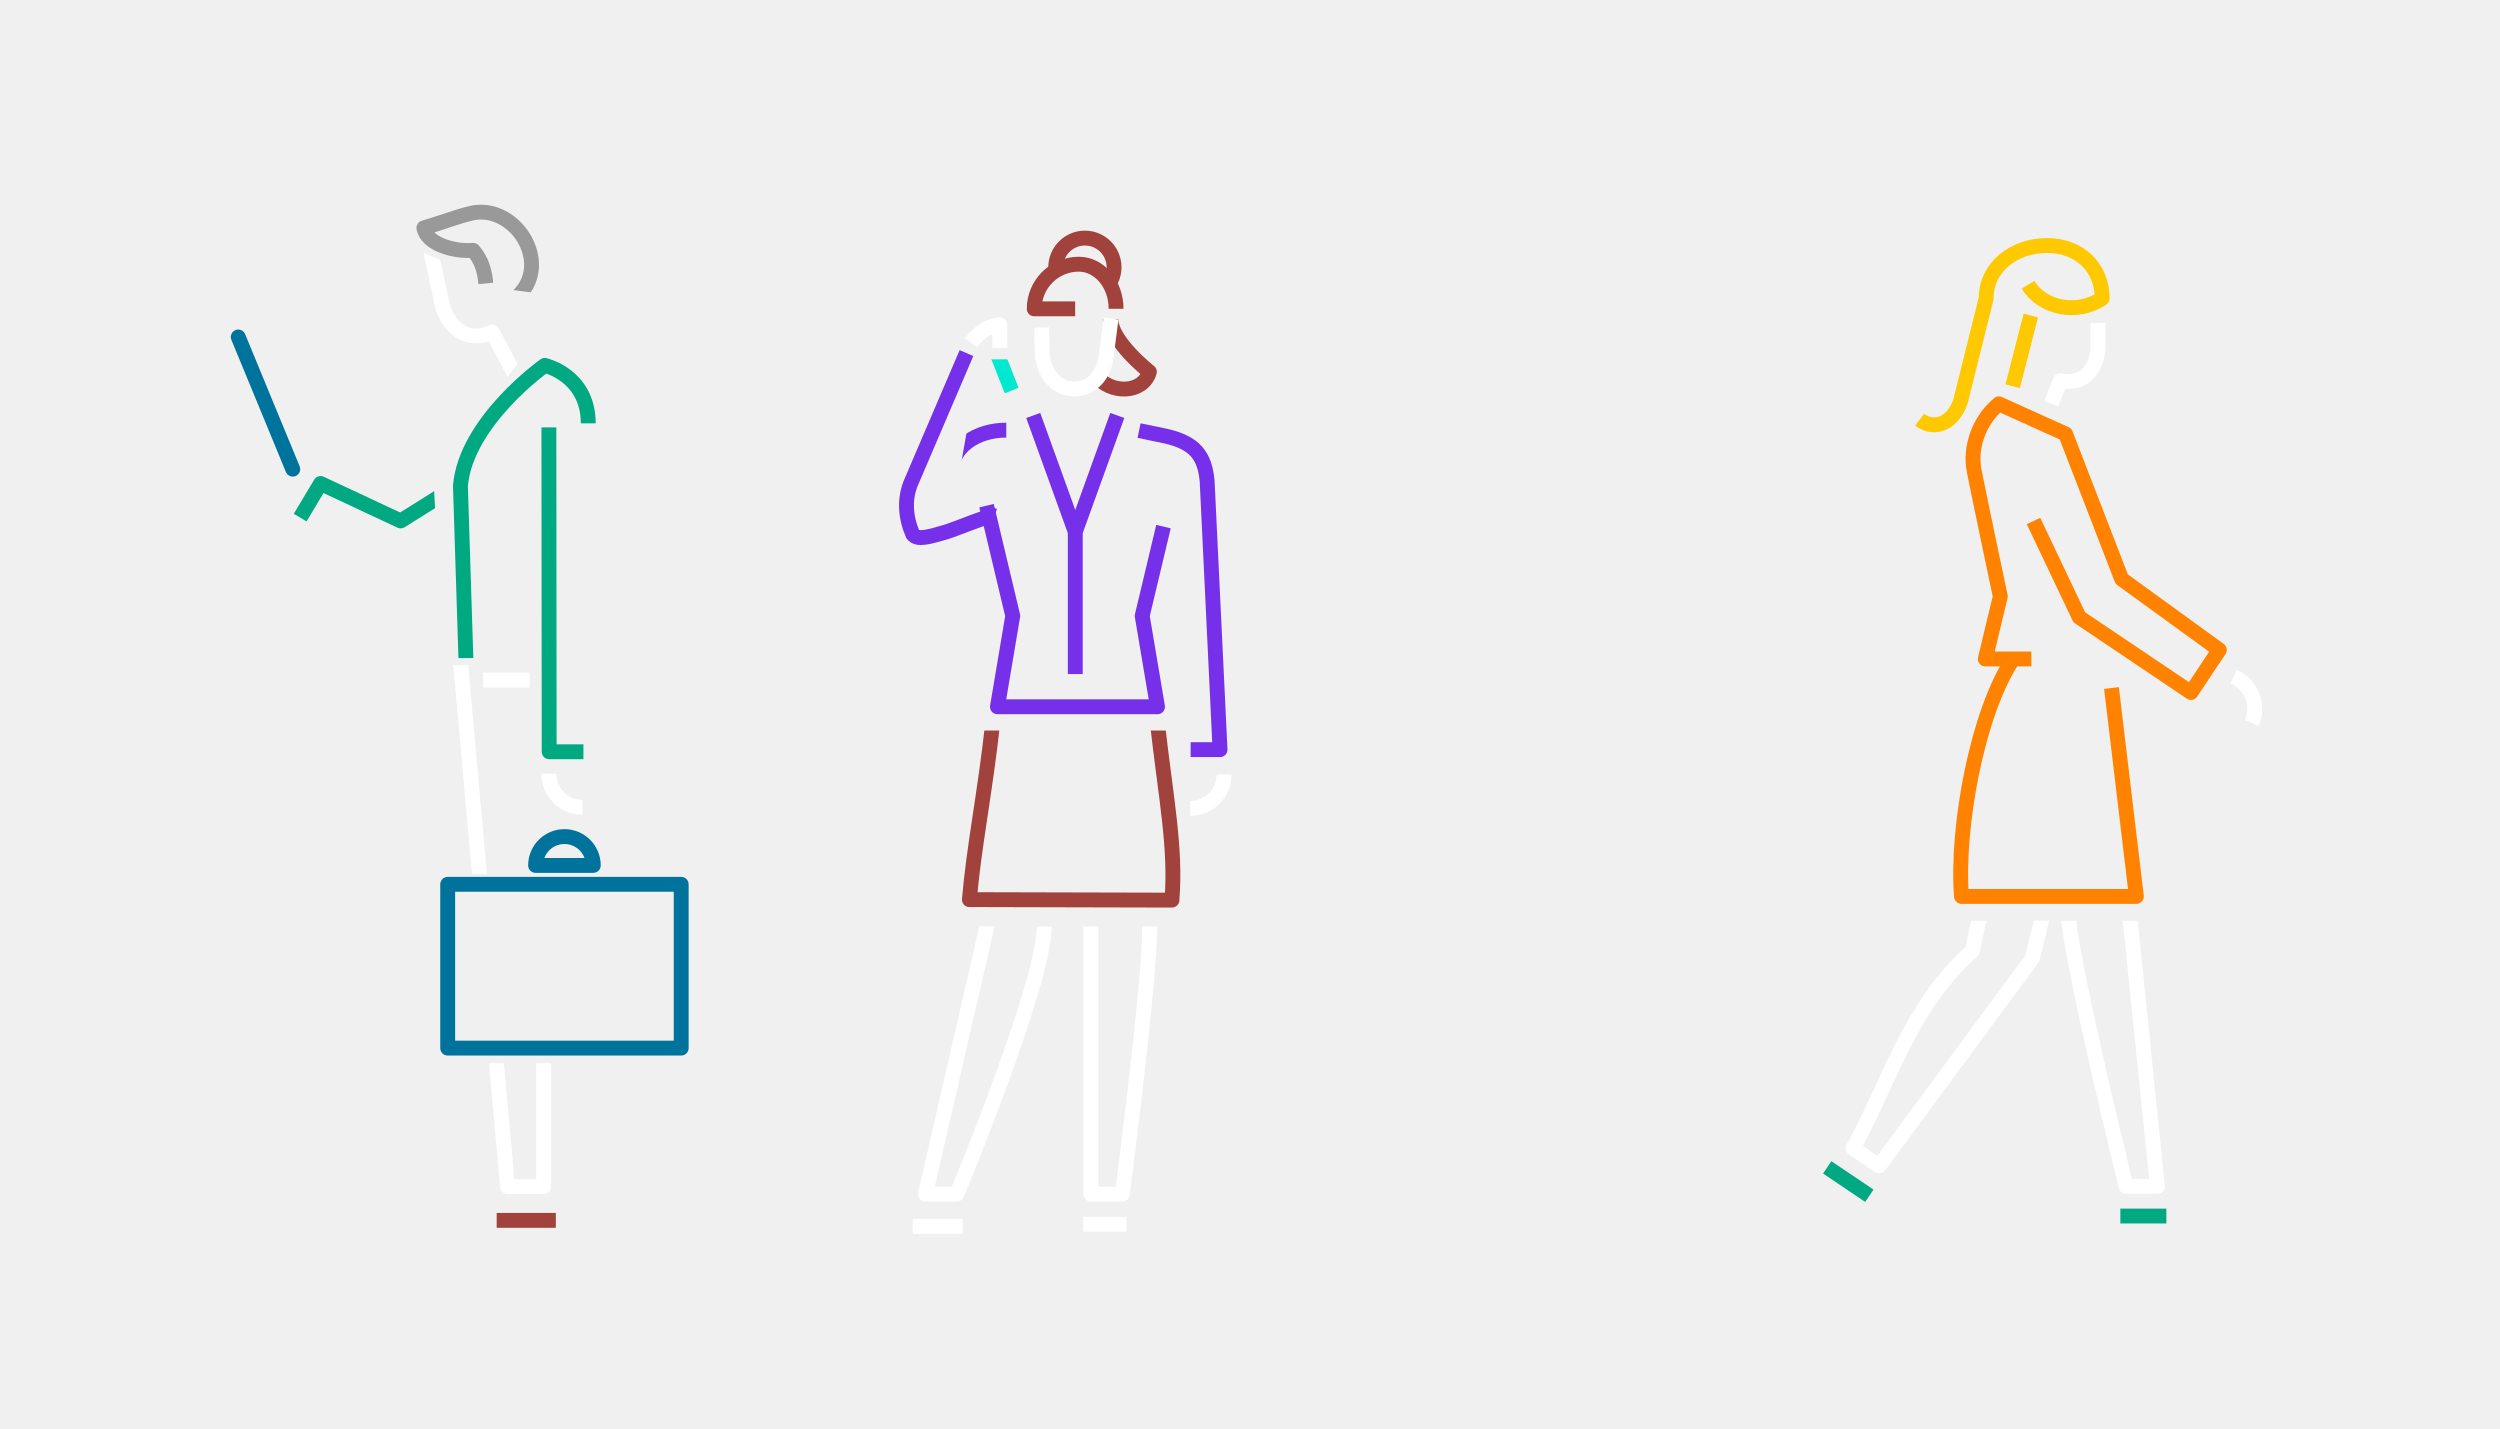
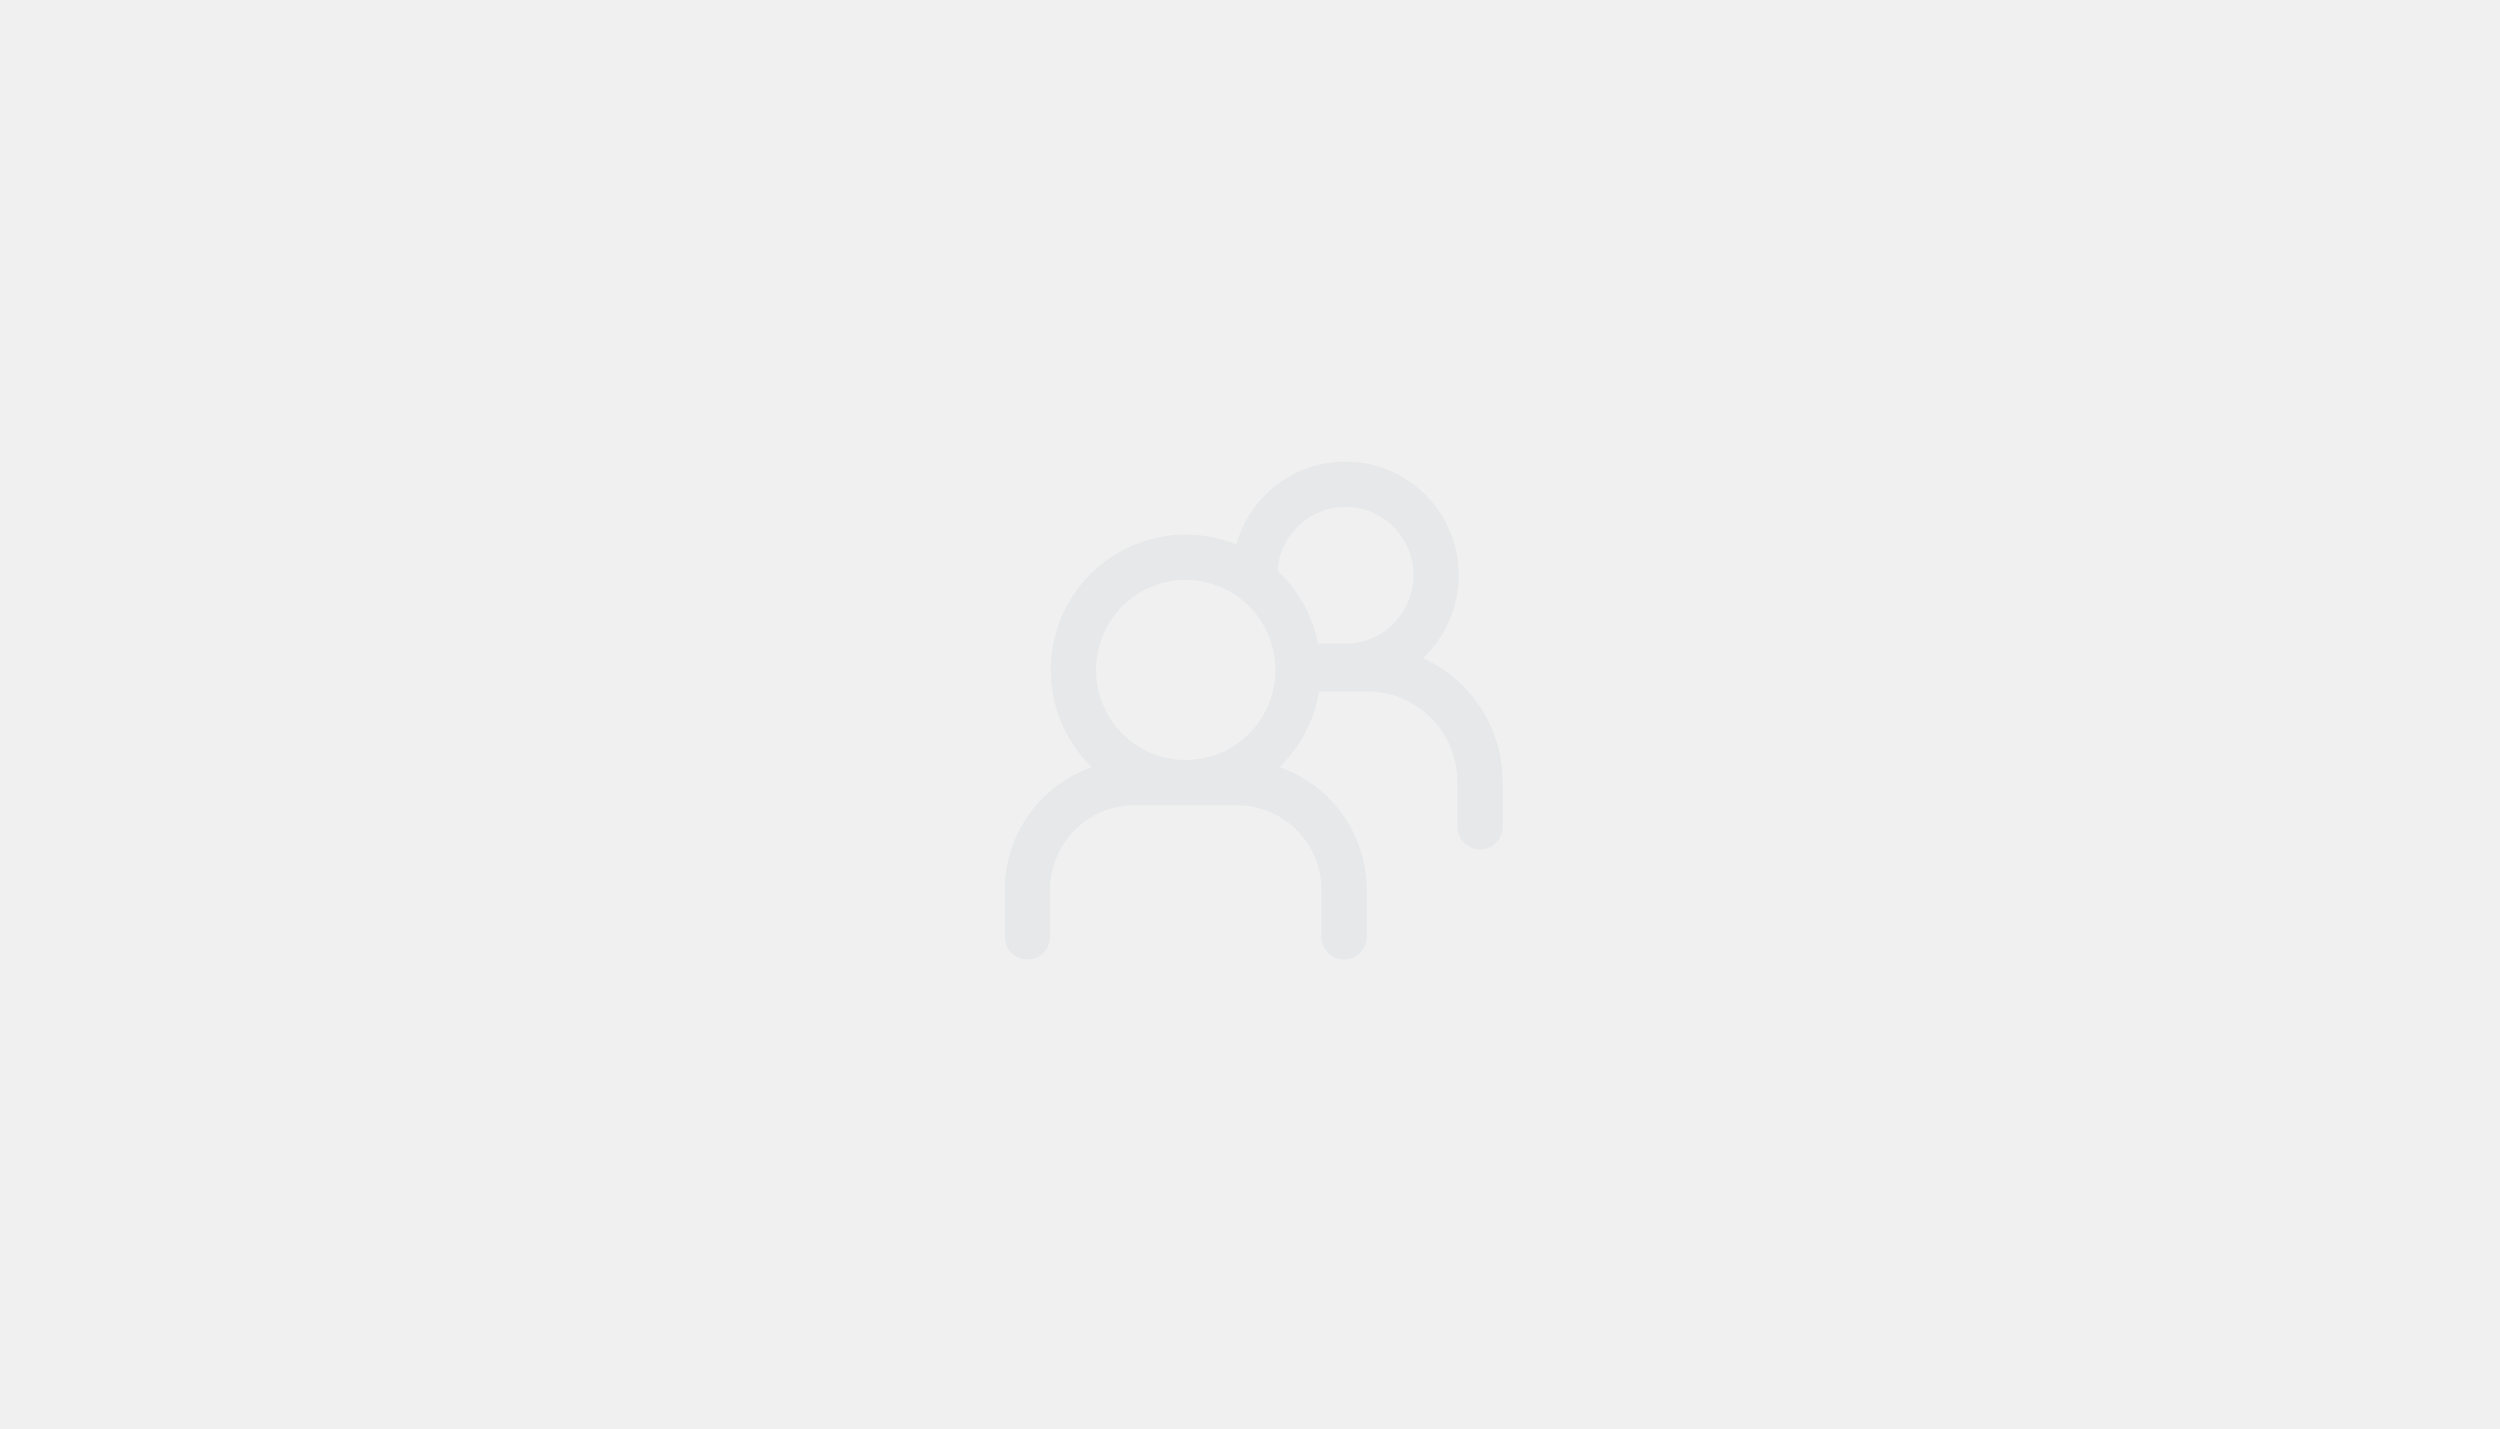
<svg xmlns="http://www.w3.org/2000/svg" width="336" height="192" viewBox="0 0 336 192" fill="none">
-   <path d="M129.382 163.825H122.663V165.825H129.382V163.825ZM159.963 109.652C163.031 109.652 165.516 107.166 165.516 104.099H163.516C163.516 106.062 161.926 107.652 159.963 107.652V109.652Z" fill="white" />
-   <path d="M156.717 58.623L156.944 57.649C156.936 57.647 156.928 57.645 156.92 57.643L156.717 58.623ZM162.241 64.686L163.24 64.638C163.239 64.625 163.238 64.611 163.237 64.598L162.241 64.686ZM163.971 100.754V101.754C164.244 101.754 164.506 101.642 164.695 101.444C164.883 101.246 164.983 100.98 164.97 100.706L163.971 100.754ZM136.114 82.772L137.1 82.938C137.123 82.806 137.118 82.671 137.087 82.54L136.114 82.772ZM134.055 94.99L133.069 94.824C133.02 95.114 133.101 95.411 133.291 95.636C133.481 95.861 133.76 95.99 134.055 95.99V94.99ZM155.57 94.99V95.99C155.864 95.99 156.144 95.861 156.334 95.636C156.524 95.411 156.605 95.114 156.556 94.824L155.57 94.99ZM153.511 82.772L152.538 82.54C152.507 82.67 152.502 82.806 152.524 82.938L153.511 82.772ZM152.887 58.849L156.514 59.602L156.92 57.643L153.294 56.891L152.887 58.849ZM156.49 59.596C158.295 60.017 159.368 60.583 160.039 61.328C160.704 62.066 161.097 63.114 161.245 64.775L163.237 64.598C163.07 62.72 162.597 61.179 161.525 59.99C160.461 58.809 158.929 58.112 156.944 57.649L156.49 59.596ZM161.242 64.734L162.972 100.802L164.97 100.706L163.24 64.638L161.242 64.734ZM163.971 99.754H160.022V101.754H163.971V99.754ZM131.616 68.194L135.141 83.004L137.087 82.54L133.561 67.731L131.616 68.194ZM135.128 82.606L133.069 94.824L135.041 95.157L137.1 82.938L135.128 82.606ZM134.055 95.99H155.57V93.99H134.055V95.99ZM156.556 94.824L154.497 82.606L152.524 82.938L154.584 95.157L156.556 94.824ZM154.483 83.004L157.345 71.008L155.4 70.544L152.538 82.54L154.483 83.004Z" fill="#7630EA" />
-   <path d="M144.516 71.48L143.576 71.819C143.719 72.216 144.095 72.48 144.516 72.48C144.938 72.48 145.314 72.216 145.457 71.819L144.516 71.48ZM149.224 55.499L143.576 71.14L145.457 71.819L151.105 56.178L149.224 55.499ZM145.457 71.14L139.809 55.499L137.928 56.178L143.576 71.819L145.457 71.14ZM143.517 69.742V90.596H145.517V69.742H143.517Z" fill="#7630EA" />
-   <mask id="mask0" mask-type="alpha" maskUnits="userSpaceOnUse" x="126" y="98" width="37" height="27">
-     <path fill-rule="evenodd" clip-rule="evenodd" d="M157.624 99.185H131.283L127.628 123.352H161.084L157.624 99.185Z" fill="white" />
-     <path d="M157.624 99.185H131.283L127.628 123.352H161.084L157.624 99.185" stroke="white" stroke-width="2" stroke-linejoin="round" />
-   </mask>
-   <g mask="url(#mask0)">
-     <path d="M133.455 96.891C132.319 107.107 130.913 113.573 130.287 120.908L157.507 120.977C158.081 113.872 156.66 107.107 155.525 96.891" stroke="#A2423D" stroke-width="2" stroke-linejoin="round" />
-   </g>
-   <mask id="mask1" mask-type="alpha" maskUnits="userSpaceOnUse" x="146" y="41" width="12" height="14">
-     <path fill-rule="evenodd" clip-rule="evenodd" d="M148.908 42.999L147.299 53.672L156.233 53.983V48.326L150.539 42.997L148.908 42.999Z" fill="white" />
-     <path d="M148.908 42.999L147.299 53.672L156.233 53.983V48.326L150.539 42.997L148.908 42.999" stroke="white" stroke-width="2" stroke-linejoin="round" />
-   </mask>
-   <g mask="url(#mask1)">
-     <path d="M147.196 50.387C149.291 53.107 153.677 52.866 154.477 49.975C154.477 49.975 149.291 45.895 149.291 42.872" stroke="#A2423D" stroke-width="2" stroke-linejoin="round" />
-   </g>
-   <path d="M139 41.507H138C138 42.06 138.448 42.507 139 42.507V41.507ZM145 34.507C141.134 34.507 138 37.641 138 41.507H140C140 38.746 142.239 36.507 145 36.507V34.507ZM139 42.507H144.5V40.507H139V42.507ZM151 41.507C151 37.82 148.476 34.507 145 34.507V36.507C147.046 36.507 149 38.567 149 41.507H151Z" fill="#A2423D" />
-   <path d="M149.038 38.144C149.475 37.512 149.73 36.745 149.73 35.919C149.73 33.755 147.975 32 145.81 32C143.646 32 141.891 33.755 141.891 35.919C141.891 36.139 141.908 36.355 141.944 36.566" stroke="#A2423D" stroke-width="2" stroke-linejoin="round" />
-   <path d="M134.376 43.67H135.376C135.376 43.118 134.93 42.671 134.379 42.67L134.376 43.67ZM151.376 163.544H145.596V165.544H151.376V163.544ZM135.376 46.747V43.67H133.376V46.747H135.376ZM134.379 42.67C132.927 42.666 131.725 43.446 130.959 44.103C130.563 44.443 130.247 44.781 130.029 45.033C129.92 45.16 129.834 45.267 129.774 45.345C129.744 45.384 129.72 45.416 129.703 45.439C129.695 45.45 129.688 45.46 129.683 45.467C129.68 45.471 129.678 45.474 129.676 45.476C129.675 45.477 129.674 45.478 129.674 45.48C129.673 45.48 129.673 45.48 129.673 45.481C129.673 45.481 129.672 45.481 129.672 45.481C129.672 45.482 129.672 45.482 130.488 46.059C131.305 46.637 131.304 46.637 131.304 46.638C131.304 46.638 131.304 46.638 131.304 46.638C131.304 46.638 131.304 46.638 131.304 46.639C131.303 46.639 131.303 46.639 131.303 46.639C131.303 46.639 131.303 46.639 131.304 46.638C131.305 46.636 131.308 46.632 131.312 46.626C131.321 46.614 131.336 46.595 131.357 46.568C131.398 46.515 131.461 46.435 131.545 46.337C131.715 46.141 131.959 45.88 132.261 45.622C132.89 45.082 133.633 44.668 134.373 44.67L134.379 42.67Z" fill="white" />
-   <path d="M129.892 47.456L122.527 64.661C121.463 67.008 121.705 69.576 122.682 71.823C123.299 72.657 125.011 72.12 127.181 71.485C128.411 71.126 133.157 69.123 133.655 69.308" stroke="#7630EA" stroke-width="2" stroke-linejoin="round" />
-   <mask id="mask2" mask-type="alpha" maskUnits="userSpaceOnUse" x="132" y="48" width="6" height="6">
-     <path fill-rule="evenodd" clip-rule="evenodd" d="M132.638 48.298H136.016L137.581 52.269L134.709 53.407L132.638 48.298Z" fill="white" />
-   </mask>
-   <g mask="url(#mask2)">
-     <path d="M135.966 52.487L134.018 47.545" stroke="#00E8CF" stroke-width="2" stroke-linejoin="round" />
-   </g>
-   <mask id="mask3" mask-type="alpha" maskUnits="userSpaceOnUse" x="129" y="54" width="8" height="10">
-     <path fill-rule="evenodd" clip-rule="evenodd" d="M131.358 55.648L130.08 62.935L135.574 59.858L135.652 55.219L131.358 55.648Z" fill="white" />
-     <path d="M131.358 55.648L130.08 62.935L135.574 59.858L135.652 55.219L131.358 55.648" stroke="white" stroke-width="2" stroke-linejoin="round" />
-   </mask>
-   <g mask="url(#mask3)">
-     <path d="M135.243 57.81C131.311 57.81 127.798 60.01 127.799 63.762" stroke="#7630EA" stroke-width="2" stroke-linejoin="round" />
-   </g>
-   <mask id="mask4" mask-type="alpha" maskUnits="userSpaceOnUse" x="121" y="124" width="36" height="39">
-     <path fill-rule="evenodd" clip-rule="evenodd" d="M121.471 162.149H153.13L156.555 124.486H130.101L121.471 162.149Z" fill="white" />
-   </mask>
-   <g mask="url(#mask4)">
-     <path d="M128.601 160.488V161.488C129.005 161.488 129.369 161.245 129.524 160.872L128.601 160.488ZM124.375 160.488L123.401 160.264C123.333 160.561 123.403 160.873 123.593 161.111C123.783 161.349 124.071 161.488 124.375 161.488V160.488ZM150.834 160.488V161.488C151.336 161.488 151.76 161.116 151.826 160.618L150.834 160.488ZM146.608 160.488H145.608C145.608 161.04 146.056 161.488 146.608 161.488V160.488ZM139.342 124.513C139.342 126.295 138.652 129.386 137.548 133.135C136.456 136.844 134.997 141.075 133.532 145.076C132.069 149.075 130.605 152.833 129.507 155.592C128.957 156.971 128.5 158.1 128.18 158.883C128.02 159.275 127.894 159.581 127.809 159.788C127.766 159.892 127.733 159.971 127.711 160.024C127.7 160.05 127.692 160.07 127.686 160.084C127.683 160.09 127.681 160.095 127.68 160.099C127.679 160.1 127.679 160.102 127.678 160.102C127.678 160.103 127.678 160.103 127.678 160.103C127.678 160.103 127.678 160.103 128.601 160.488C129.524 160.872 129.524 160.872 129.524 160.872C129.525 160.872 129.525 160.871 129.525 160.871C129.525 160.87 129.526 160.869 129.527 160.867C129.528 160.863 129.53 160.858 129.533 160.851C129.539 160.837 129.547 160.817 129.559 160.79C129.581 160.736 129.614 160.656 129.657 160.551C129.744 160.341 129.87 160.034 130.031 159.64C130.353 158.851 130.813 157.717 131.365 156.331C132.468 153.561 133.939 149.785 135.411 145.763C136.882 141.744 138.357 137.467 139.467 133.7C140.564 129.975 141.342 126.622 141.342 124.513H139.342ZM128.601 159.488H124.375V161.488H128.601V159.488ZM125.35 160.712L133.886 123.576L131.937 123.128L123.401 160.264L125.35 160.712ZM153.524 124.512C153.524 128.334 152.611 137.262 151.686 145.305C151.225 149.311 150.764 153.075 150.418 155.837C150.246 157.218 150.102 158.349 150.001 159.134C149.95 159.527 149.911 159.833 149.884 160.041C149.87 160.145 149.86 160.224 149.853 160.278C149.85 160.304 149.847 160.324 149.845 160.338C149.844 160.345 149.844 160.35 149.843 160.353C149.843 160.355 149.843 160.356 149.843 160.357C149.843 160.357 149.843 160.358 149.843 160.358C149.843 160.358 149.842 160.358 150.834 160.488C151.826 160.618 151.826 160.618 151.826 160.617C151.826 160.617 151.826 160.617 151.826 160.616C151.826 160.615 151.826 160.614 151.826 160.612C151.827 160.609 151.827 160.604 151.828 160.597C151.83 160.583 151.833 160.563 151.836 160.536C151.843 160.482 151.854 160.402 151.867 160.298C151.894 160.089 151.934 159.782 151.984 159.389C152.085 158.602 152.23 157.469 152.403 156.086C152.749 153.319 153.211 149.548 153.673 145.534C154.593 137.536 155.524 128.475 155.524 124.512H153.524ZM150.834 159.488H146.608V161.488H150.834V159.488ZM147.608 160.488V124.512H145.608V160.488H147.608Z" fill="white" />
-   </g>
-   <path d="M140 44.007L140.091 47.83C140.44 50.379 142.012 52.269 144.384 52.269C146.753 52.269 148.384 50.416 148.674 47.83L149.326 42.816" stroke="white" stroke-width="2" stroke-linejoin="round" />
-   <path d="M283.782 92.472L287.131 120.48H263.625C262.898 111.166 265.795 95.723 270.53 88.618" stroke="#FF8300" stroke-width="2" stroke-linejoin="round" />
-   <path d="M302.646 97.158C302.992 96.362 303.101 95.521 303.006 94.717C302.813 93.105 301.793 91.636 300.197 90.941" stroke="white" stroke-width="2" stroke-linejoin="round" />
-   <path d="M273.012 88.562H266.825L268.843 80.161C268.843 80.161 266.424 68.761 265.338 63.333C264.669 59.991 266.111 56.364 268.654 54.276L277.613 58.321L285.158 77.834L298.276 87.347L294.47 93.069L279.451 82.965L273.307 70.025" stroke="#FF8300" stroke-width="2" stroke-linejoin="round" />
-   <path d="M272.563 38.273C274.455 41.403 279.159 42.389 282.532 40.103C282.532 36.002 279.569 33 275.089 33C270.785 33 266.94 35.796 266.94 40.102L263.5 53.911C262.5 56.911 260 57.911 258 56.411" stroke="#FEC901" stroke-width="2" stroke-linejoin="round" />
-   <path d="M275.695 54.244L276.905 51.167C280.124 51.86 281.963 49.418 281.963 46.546C281.963 45.551 281.963 44.593 281.963 43.411" stroke="white" stroke-width="2" stroke-linejoin="round" />
-   <path d="M272.942 42.411L270.5 51.911" stroke="#FEC901" stroke-width="2" stroke-linejoin="round" />
-   <path d="M251.8 159.879L246.135 156.064L245.018 157.723L250.683 161.538L251.8 159.879ZM291.161 162.434H284.975V164.434H291.161V162.434Z" fill="#01A982" />
-   <mask id="mask5" mask-type="alpha" maskUnits="userSpaceOnUse" x="244" y="123" width="51" height="40">
-     <path fill-rule="evenodd" clip-rule="evenodd" d="M290.223 123.749L293.672 161.597L253.385 159.668L245 154.973V154.876L258.571 123.749" fill="white" />
-     <path d="M290.223 123.749L293.672 161.597L253.385 159.668L245 154.973V154.876L258.571 123.749" stroke="white" stroke-width="2" stroke-linejoin="round" />
-   </mask>
-   <g mask="url(#mask5)">
-     <path d="M273.136 128.818L273.941 129.412C274.02 129.305 274.077 129.183 274.108 129.053L273.136 128.818ZM252.552 156.703L251.99 157.53C252.434 157.832 253.038 157.729 253.357 157.297L252.552 156.703ZM249.058 154.326L248.182 153.843C247.933 154.295 248.068 154.863 248.495 155.153L249.058 154.326ZM265.062 127.815L265.721 128.567C265.881 128.427 265.993 128.238 266.038 128.03L265.062 127.815ZM285.752 159.449L284.781 159.689C284.892 160.136 285.292 160.449 285.752 160.449V159.449ZM289.956 159.449V160.449C290.239 160.449 290.509 160.329 290.699 160.119C290.888 159.909 290.98 159.629 290.951 159.347L289.956 159.449ZM273.602 122.641L272.164 128.583L274.108 129.053L275.545 123.112L273.602 122.641ZM272.331 128.224L251.748 156.109L253.357 157.297L273.941 129.412L272.331 128.224ZM253.115 155.876L249.62 153.499L248.495 155.153L251.99 157.53L253.115 155.876ZM249.933 154.81C251.162 152.585 252.261 150.259 253.339 147.931C254.422 145.593 255.482 143.259 256.649 140.97C258.981 136.398 261.703 132.089 265.721 128.567L264.403 127.063C260.11 130.826 257.25 135.39 254.868 140.061C253.678 142.393 252.598 144.773 251.524 147.09C250.447 149.416 249.374 151.685 248.182 153.843L249.933 154.81ZM266.038 128.03L267.137 123.028L265.183 122.599L264.085 127.601L266.038 128.03ZM277 123.534C277.391 127.486 279.349 136.562 281.187 144.572C282.109 148.593 283.008 152.372 283.676 155.146C284.01 156.532 284.286 157.668 284.479 158.457C284.575 158.851 284.651 159.159 284.702 159.369C284.728 159.473 284.748 159.553 284.761 159.607C284.768 159.634 284.773 159.655 284.776 159.668C284.778 159.675 284.779 159.68 284.78 159.684C284.781 159.686 284.781 159.687 284.781 159.688C284.781 159.688 284.781 159.689 284.781 159.689C284.781 159.689 284.781 159.689 285.752 159.449C286.723 159.209 286.723 159.209 286.723 159.209C286.723 159.209 286.723 159.208 286.723 159.208C286.722 159.207 286.722 159.206 286.722 159.204C286.721 159.201 286.72 159.196 286.718 159.189C286.715 159.175 286.71 159.155 286.703 159.128C286.69 159.075 286.67 158.995 286.645 158.891C286.593 158.682 286.518 158.376 286.422 157.982C286.229 157.195 285.954 156.062 285.62 154.677C284.953 151.909 284.057 148.137 283.136 144.124C281.287 136.064 279.366 127.133 278.991 123.337L277 123.534ZM285.752 160.449H289.956V158.449H285.752V160.449ZM290.951 159.347L287.178 122.523L285.188 122.727L288.962 159.551L290.951 159.347Z" fill="white" />
-   </g>
-   <mask id="mask6" mask-type="alpha" maskUnits="userSpaceOnUse" x="36" y="61" width="23" height="14">
-     <path fill-rule="evenodd" clip-rule="evenodd" d="M57.261 64.502L57.733 73.021L37.741 70.44L41.94 62.337L53.728 66.799L57.261 64.502Z" fill="white" />
-     <path d="M57.261 64.502L57.733 73.021L37.741 70.44L41.94 62.337L53.728 66.799L57.261 64.502" stroke="white" stroke-width="2" stroke-linejoin="round" />
-   </mask>
-   <g mask="url(#mask6)">
-     <path d="M40.34 69.567L43.085 64.981L53.845 70.013L62.645 64.502" stroke="#01A982" stroke-width="2" stroke-linejoin="round" />
-   </g>
-   <path d="M74.706 163.017H66.753V165.017H74.706V163.017Z" fill="#A2423D" />
-   <mask id="mask7" mask-type="alpha" maskUnits="userSpaceOnUse" x="50" y="26" width="25" height="14">
-     <path fill-rule="evenodd" clip-rule="evenodd" d="M51.46 29.354L61.034 35.676L63.024 37.201L73.634 38.581L71.476 27.285L60.203 27L51.46 29.354Z" fill="white" />
-     <path d="M51.46 29.354L61.034 35.676L63.024 37.201L73.634 38.581L71.476 27.285L60.203 27L51.46 29.354" stroke="white" stroke-width="2" stroke-linejoin="round" />
-   </mask>
-   <g mask="url(#mask7)">
-     <path d="M66.361 41.462C69.897 40.638 72.096 37.667 71.272 34.131C70.448 30.593 66.912 27.829 63.375 28.653C61.318 29.132 59.894 29.756 56.969 30.627C57.347 32.861 61.14 33.855 63.595 33.647C64.811 35.071 65.15 36.564 65.293 38.093" stroke="#999999" stroke-width="2" stroke-linejoin="round" />
-   </g>
-   <mask id="mask8" mask-type="alpha" maskUnits="userSpaceOnUse" x="58" y="45" width="25" height="44">
-     <path fill-rule="evenodd" clip-rule="evenodd" d="M81.251 57.158C81.251 57.158 81.2 51.648 79.06 49.813C76.92 47.975 75.264 46.124 73.29 46.156C71.315 46.186 61.225 57.115 60.145 59.764C59.065 62.41 60.145 87.443 60.145 87.443H64.926C64.926 87.443 63.291 64.715 64.926 62.299C66.56 59.885 71.757 51.863 73.634 51.71C75.511 51.555 76.993 57.158 76.993 57.158H81.251Z" fill="white" />
-     <path d="M81.251 57.158C81.251 57.158 81.2 51.648 79.06 49.813C76.92 47.975 75.264 46.124 73.29 46.156C71.315 46.186 61.225 57.115 60.145 59.764C59.065 62.41 60.145 87.443 60.145 87.443H64.926C64.926 87.443 63.291 64.715 64.926 62.299C66.56 59.885 71.757 51.863 73.634 51.71C75.511 51.555 76.993 57.158 76.993 57.158H81.251" stroke="white" stroke-width="2" stroke-linejoin="round" />
-   </mask>
-   <g mask="url(#mask8)">
-     <path d="M79.061 56.897C79.061 50.401 73.215 49.108 73.215 49.108C73.215 49.108 62.619 56.624 61.88 65.299L62.619 88.556" stroke="#01A982" stroke-width="2" stroke-linejoin="round" />
-   </g>
-   <path d="M73.77 57.442L73.808 101.035H78.412" stroke="#01A982" stroke-width="2" stroke-linejoin="round" />
-   <mask id="mask9" mask-type="alpha" maskUnits="userSpaceOnUse" x="55" y="33" width="18" height="22">
-     <path fill-rule="evenodd" clip-rule="evenodd" d="M71.221 45.197L64.339 35.322C62.211 37.433 59.165 36.153 56.405 34.805L60.712 51.421L64.737 53.428L71.221 45.197Z" fill="white" />
-     <path d="M71.221 45.197L64.339 35.322C62.211 37.433 59.165 36.153 56.405 34.805L60.712 51.421L64.737 53.428L71.221 45.197" stroke="white" stroke-width="2" stroke-linejoin="round" />
-   </mask>
-   <g mask="url(#mask9)">
-     <path d="M69.825 51.558L66.154 44.627C62.794 46.211 60.15 44.001 59.415 40.846C59.16 39.753 58.2 35.069 57.898 33.77" stroke="white" stroke-width="2" stroke-linejoin="round" />
-   </g>
-   <path d="M32.943 44.908C32.733 44.398 32.148 44.154 31.638 44.365C31.127 44.576 30.884 45.16 31.095 45.671L32.943 44.908ZM38.425 63.435C38.635 63.946 39.22 64.189 39.73 63.978C40.241 63.768 40.484 63.183 40.273 62.673L38.425 63.435ZM71.983 116.313H70.983C70.983 116.866 71.43 117.313 71.983 117.313V116.313ZM79.738 116.313V117.313C80.29 117.313 80.738 116.866 80.738 116.313H79.738ZM60.17 140.866H59.17C59.17 141.419 59.617 141.866 60.17 141.866V140.866ZM91.552 140.866V141.866C92.104 141.866 92.552 141.419 92.552 140.866H91.552ZM91.552 118.853H92.552C92.552 118.301 92.104 117.853 91.552 117.853V118.853ZM60.17 118.853V117.853C59.617 117.853 59.17 118.301 59.17 118.853H60.17ZM31.095 45.671L38.425 63.435L40.273 62.673L32.943 44.908L31.095 45.671ZM40.273 62.673L32.943 44.908L31.095 45.671L38.425 63.435L40.273 62.673ZM72.983 116.313C72.983 114.724 74.271 113.436 75.86 113.436V111.436C73.166 111.436 70.983 113.619 70.983 116.313H72.983ZM75.86 113.436C77.45 113.436 78.738 114.724 78.738 116.313H80.738C80.738 113.619 78.555 111.436 75.86 111.436V113.436ZM79.738 115.313H71.983V117.313H79.738V115.313ZM60.17 141.866H91.552V139.866H60.17V141.866ZM92.552 140.866V118.853H90.552V140.866H92.552ZM91.552 117.853H60.17V119.853H91.552V117.853ZM59.17 118.853V140.866H61.17V118.853H59.17Z" fill="#00739D" />
-   <mask id="mask10" mask-type="alpha" maskUnits="userSpaceOnUse" x="58" y="89" width="18" height="74">
-     <path fill-rule="evenodd" clip-rule="evenodd" d="M75.519 143.882H64.3L66.007 161.784H75.519M66.316 116.435H61.88L59.528 90.406H63.786L66.316 116.435Z" fill="white" />
-     <path d="M64.3 143.882V142.882C64.018 142.882 63.749 143.001 63.56 143.209C63.37 143.418 63.278 143.697 63.304 143.977L64.3 143.882ZM66.007 161.784L65.011 161.879C65.06 162.392 65.491 162.784 66.007 162.784V161.784ZM61.88 116.435L60.884 116.525C60.931 117.04 61.363 117.435 61.88 117.435V116.435ZM59.528 90.406V89.406C59.248 89.406 58.98 89.524 58.79 89.731C58.601 89.939 58.507 90.216 58.532 90.496L59.528 90.406ZM63.786 90.406L64.782 90.309C64.732 89.797 64.301 89.406 63.786 89.406V90.406ZM75.519 142.882H64.3V144.882H75.519V142.882ZM63.304 143.977L65.011 161.879L67.002 161.689L65.295 143.787L63.304 143.977ZM66.007 162.784H75.519V160.784H66.007V162.784ZM66.316 115.435H61.88V117.435H66.316V115.435ZM62.876 116.345L60.524 90.316L58.532 90.496L60.884 116.525L62.876 116.345ZM59.528 91.406H63.786V89.406H59.528V91.406ZM62.791 90.502L65.321 116.532L67.312 116.338L64.782 90.309L62.791 90.502Z" fill="white" />
-   </mask>
-   <g mask="url(#mask10)">
-     <path d="M73.061 128.399C73.061 143.111 73.061 159.477 73.061 159.477H68.212L61.88 88.934" stroke="white" stroke-width="2" stroke-linejoin="round" />
-   </g>
-   <path d="M71.209 91.394H64.926" stroke="white" stroke-width="2" stroke-linejoin="round" />
-   <path d="M78.288 108.505C75.793 108.505 73.77 106.484 73.77 103.989" stroke="white" stroke-width="2" />
+   <path fill-rule="evenodd" clip-rule="evenodd" d="M180.824 62.041C189.247 62.041 196.059 68.889 196.059 77.315C196.059 81.706 194.205 85.666 191.241 88.454C197.563 91.313 201.958 97.686 201.958 105.082V111.124C201.958 112.804 200.597 114.166 198.917 114.166C197.237 114.166 195.875 112.804 195.875 111.124V105.082C195.875 98.362 190.449 92.931 183.777 92.93H177.269C176.637 96.898 174.722 100.436 171.967 103.11C178.79 105.482 183.681 111.981 183.682 119.619V125.917C183.682 127.596 182.32 128.958 180.64 128.958C178.961 128.957 177.598 127.596 177.598 125.917V119.619C177.598 113.319 172.512 108.228 166.257 108.228H152.469C146.215 108.228 141.125 113.318 141.125 119.619V125.917C141.125 127.596 139.763 128.958 138.083 128.958C136.404 128.958 135.042 127.596 135.042 125.917V119.619C135.042 111.982 139.933 105.483 146.754 103.11C143.346 99.802 141.226 95.168 141.226 90.04C141.226 80.005 149.337 71.853 159.363 71.853C161.765 71.853 164.059 72.326 166.159 73.177C167.958 66.758 173.835 62.042 180.824 62.041ZM159.363 77.936C152.716 77.936 147.31 83.346 147.309 90.04C147.309 96.735 152.716 102.145 159.363 102.145C166.01 102.144 171.414 96.735 171.414 90.04C171.414 90 171.414 89.959 171.414 89.918C171.413 89.827 171.411 89.736 171.408 89.645C171.29 85.924 169.5 82.628 166.759 80.485C164.716 78.887 162.154 77.936 159.363 77.936ZM180.824 68.125C175.982 68.126 172.004 71.911 171.696 76.715C174.441 79.271 176.399 82.67 177.153 86.505H180.824C185.868 86.505 189.976 82.401 189.976 77.315C189.976 72.23 185.867 68.125 180.824 68.125Z" fill="#E6E8E9" />
</svg>
